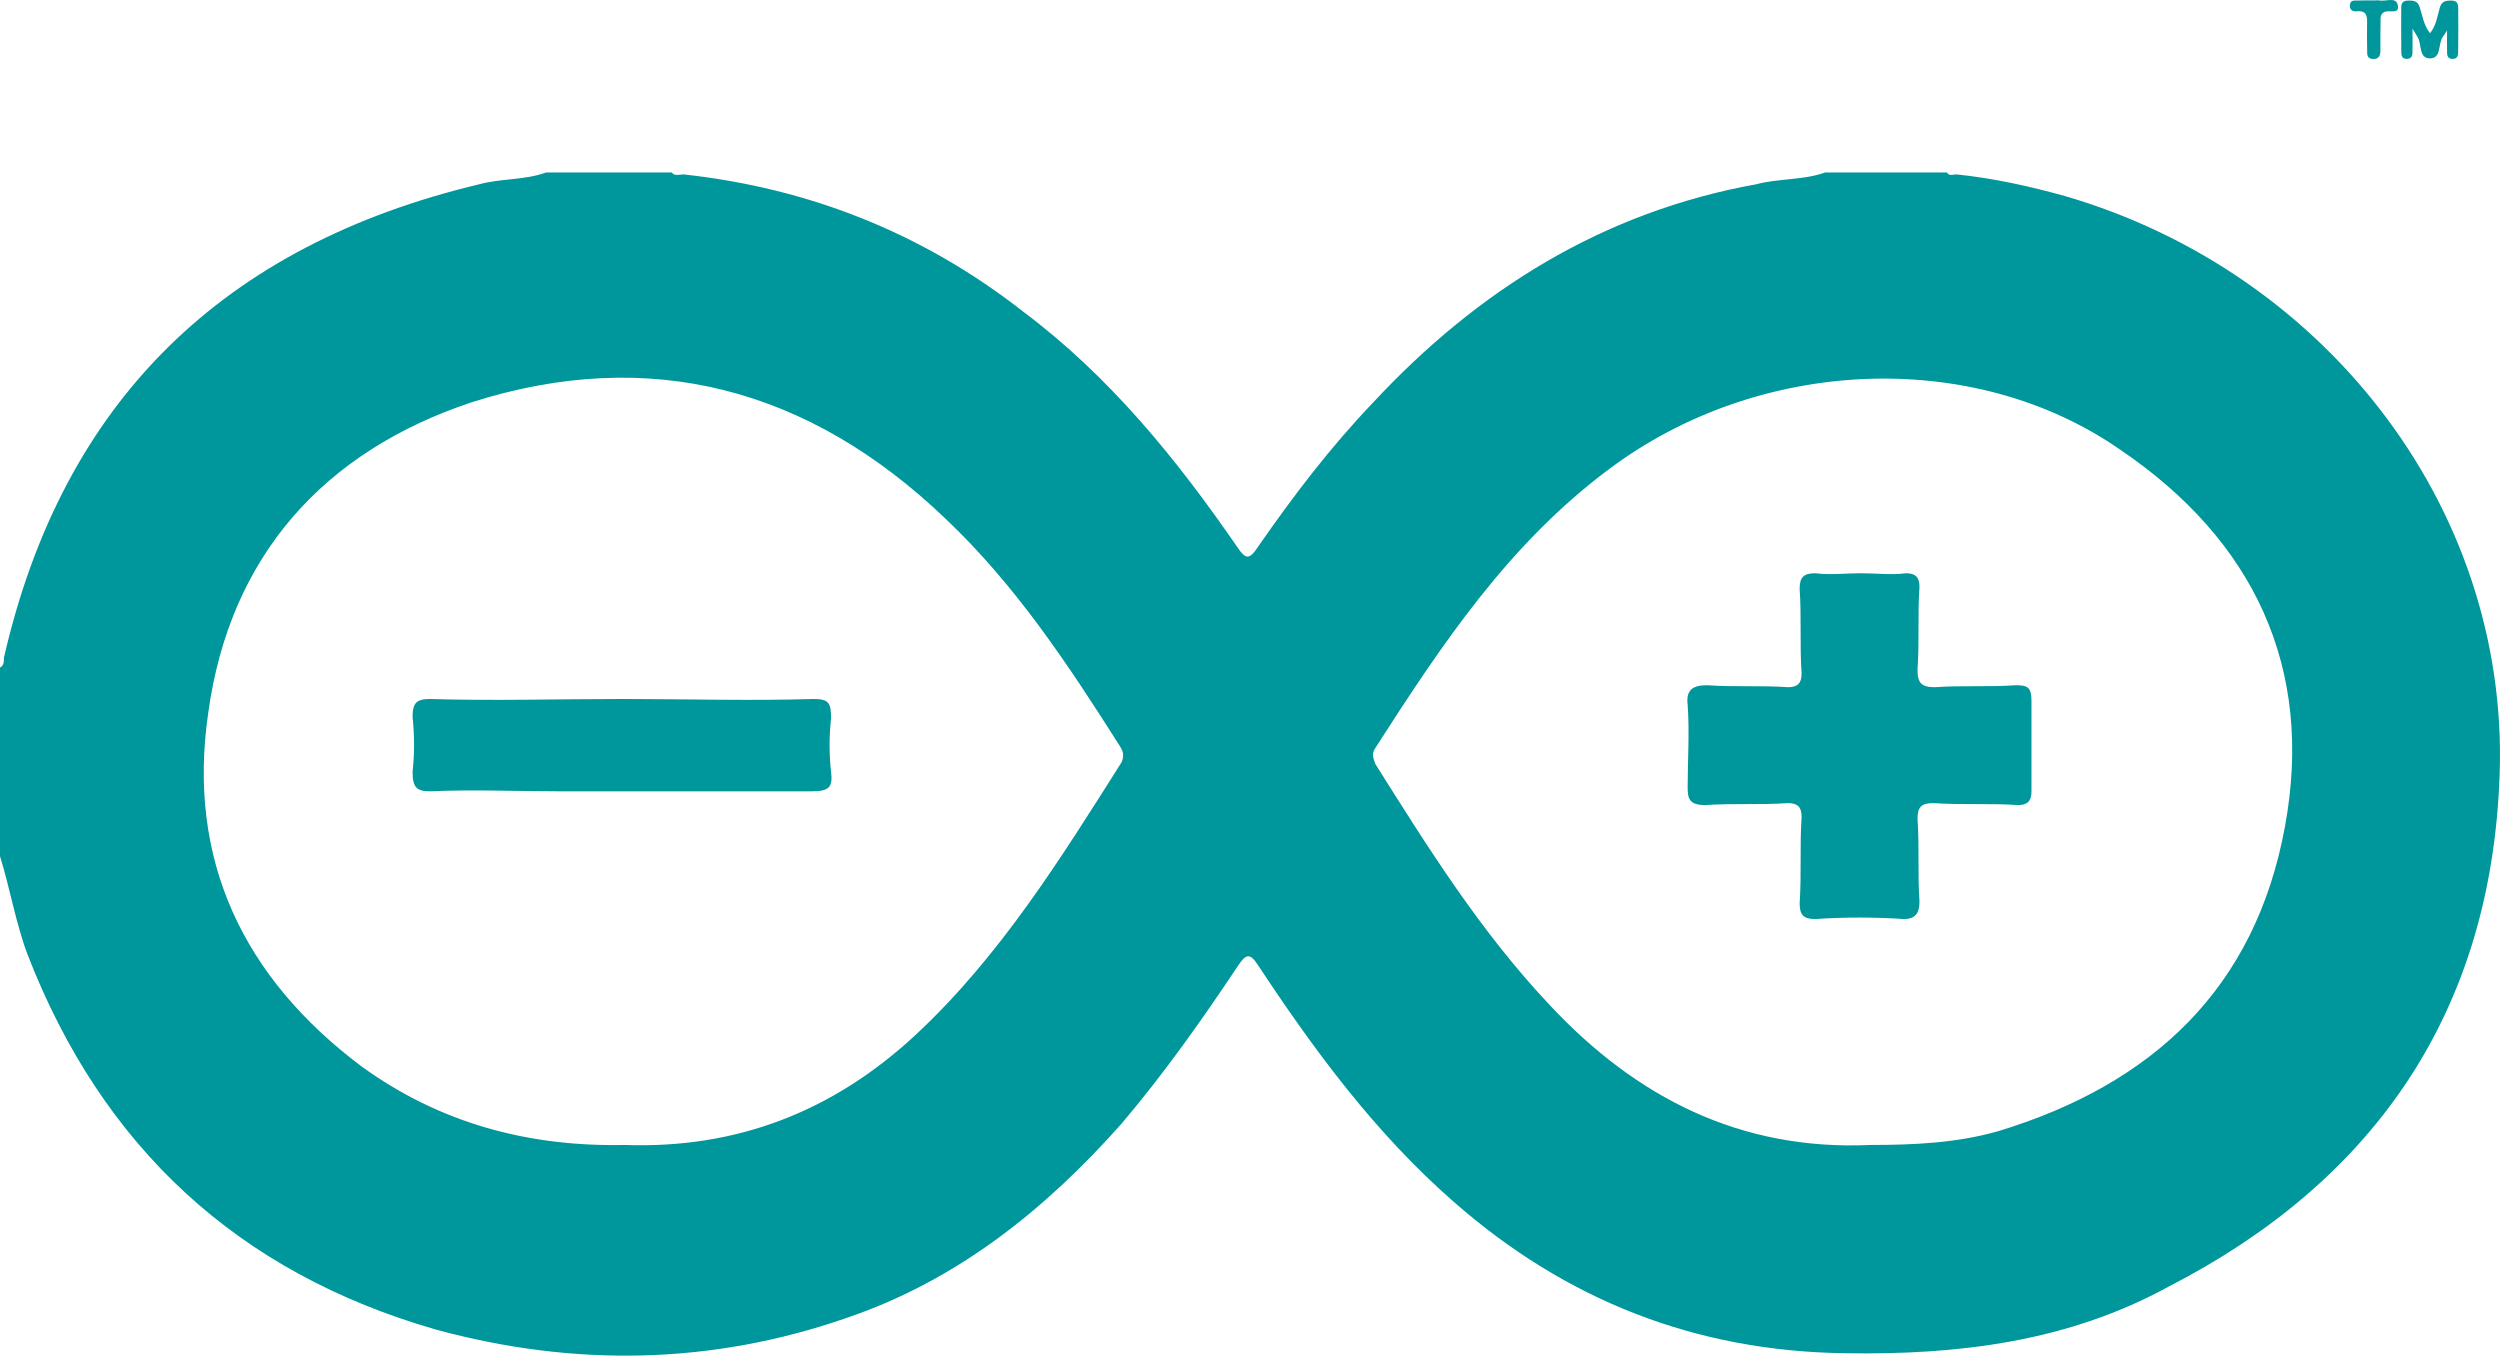
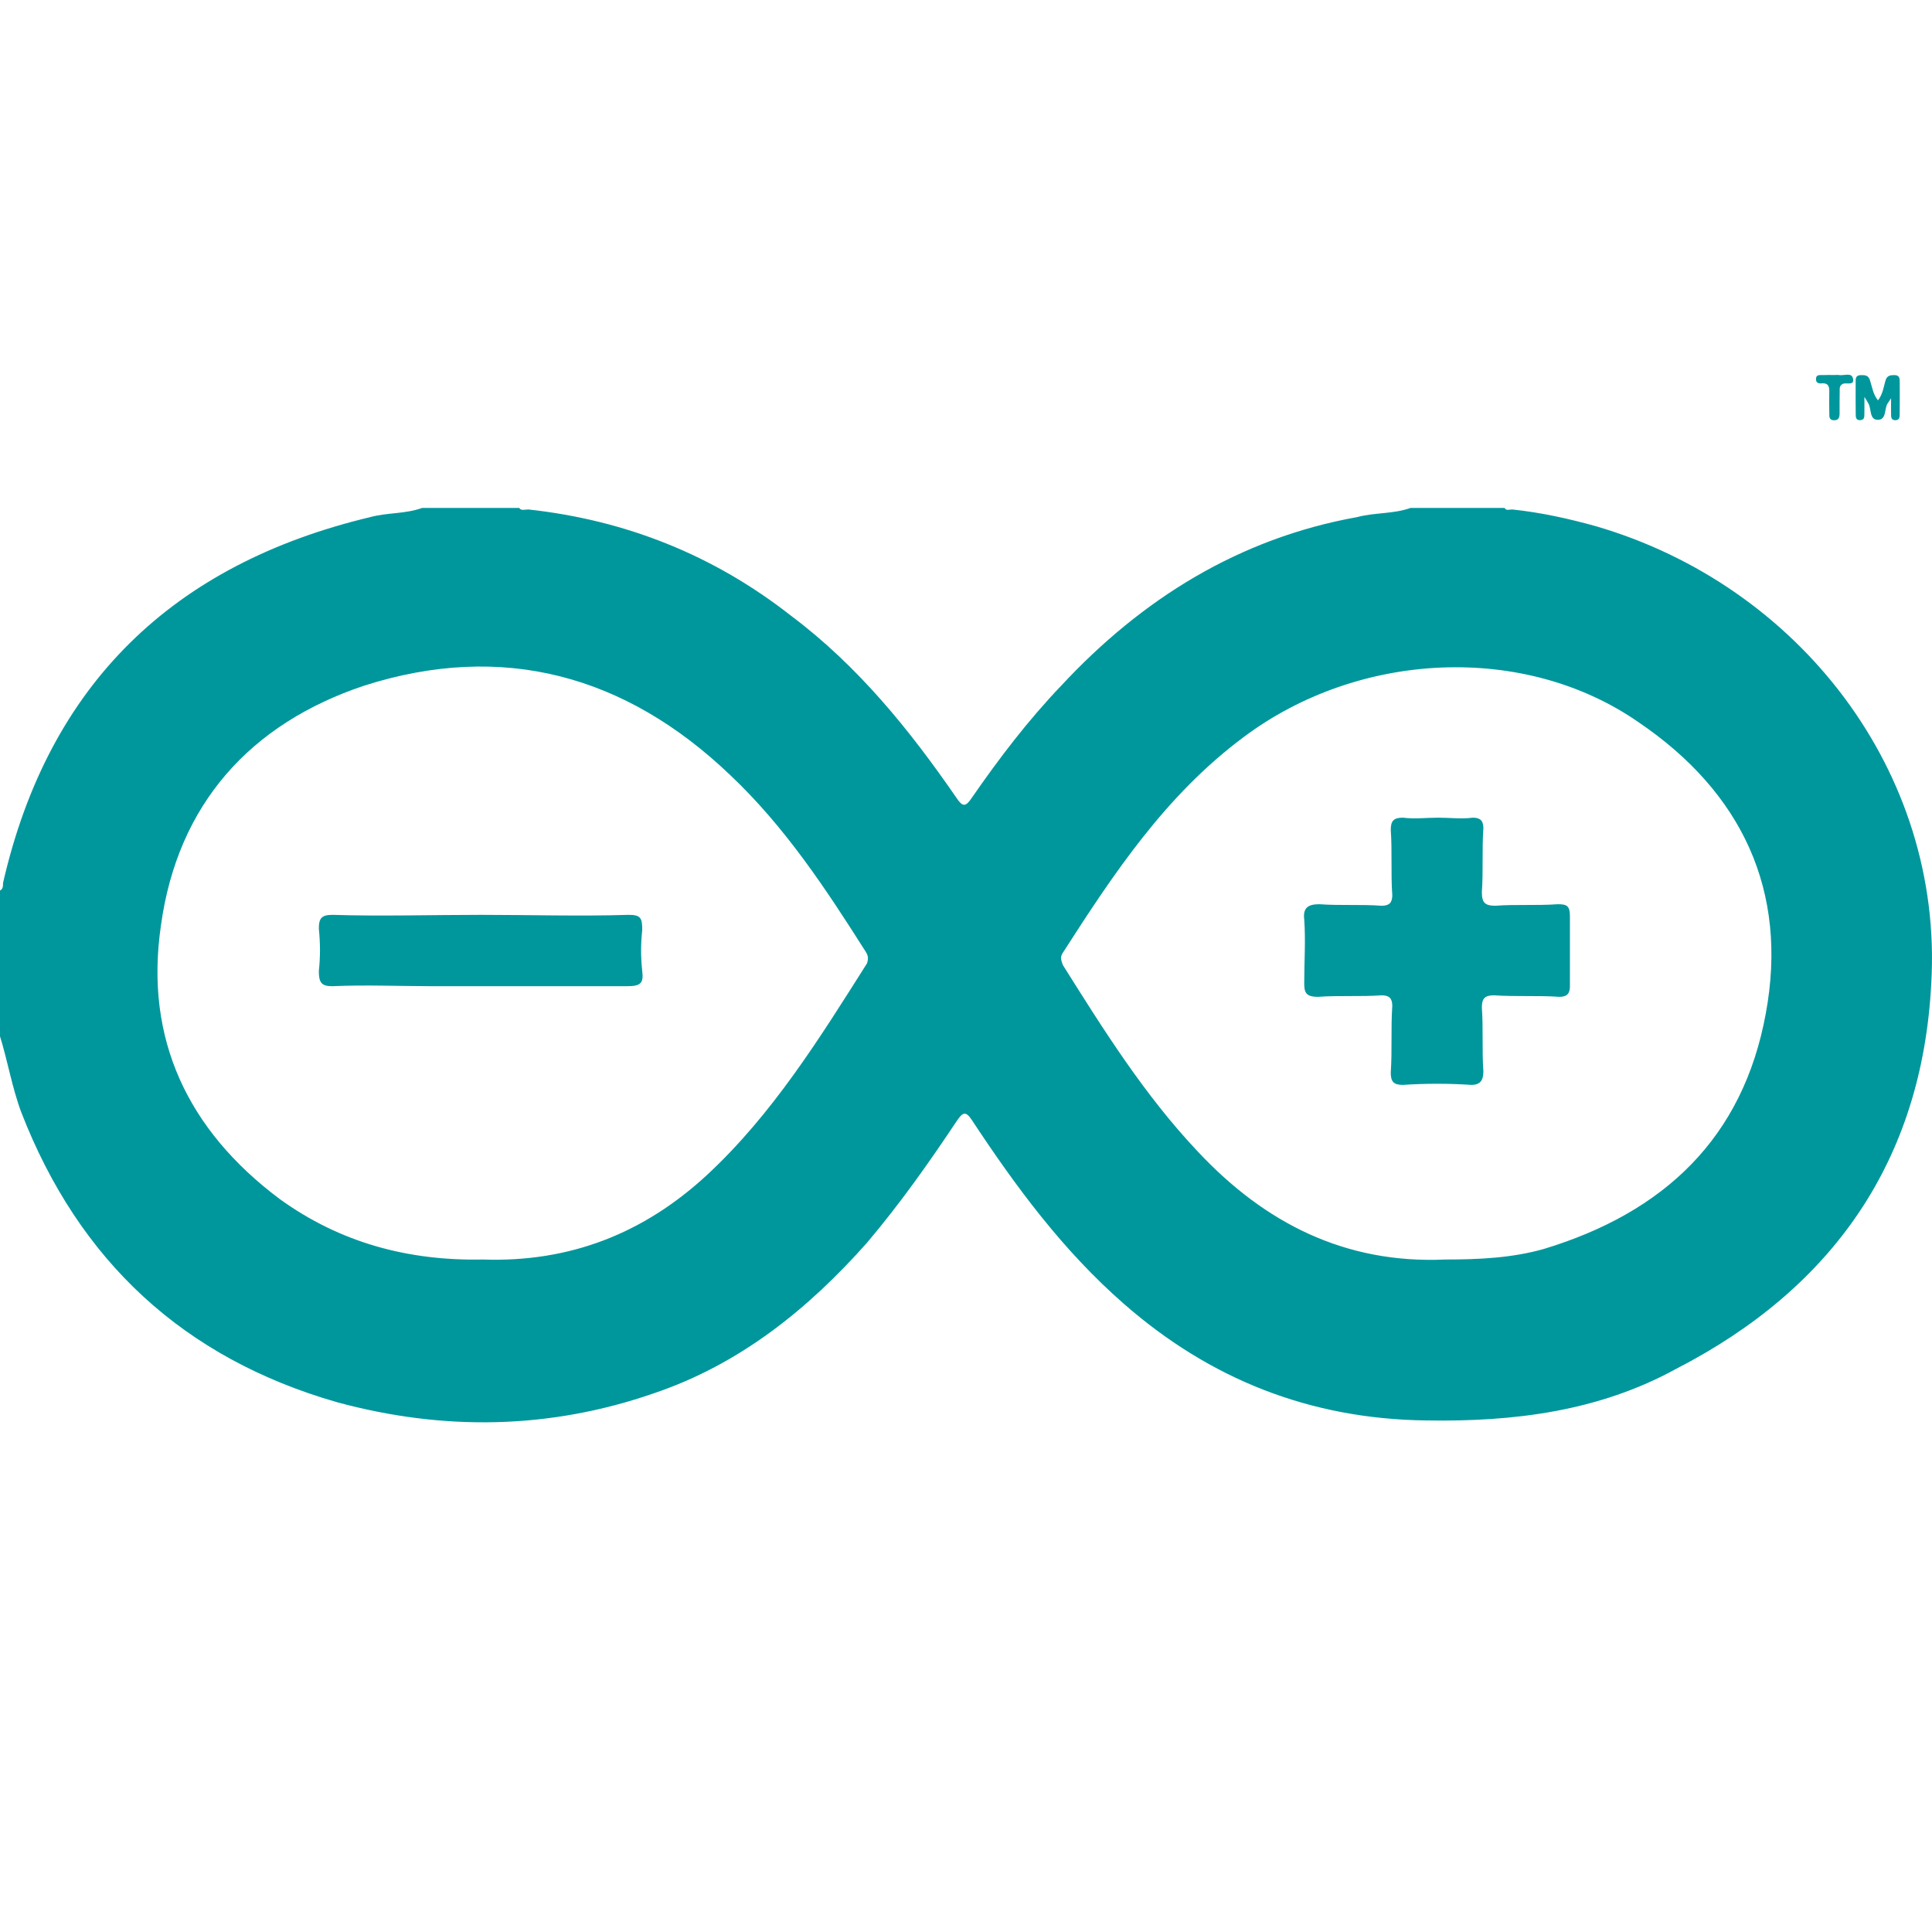
- <svg xmlns="http://www.w3.org/2000/svg" viewBox="41.92 343.591 127.247 69">
+ <svg xmlns="http://www.w3.org/2000/svg" viewBox="41.92 318.914 127.247 127.247">
  <ellipse style="stroke: rgb(0, 0, 0); stroke-width: 0px; fill: rgb(255, 255, 255);" cx="196.043" cy="452.091" rx="26.98" ry="23.927" transform="matrix(1, 0, 0.002719, 1, -121.8916, -69.48655)" />
  <ellipse style="stroke: rgb(0, 0, 0); stroke-width: 0px; fill: rgb(255, 255, 255);" cx="196.043" cy="452.091" rx="27.207" ry="23.927" transform="matrix(1, 0, 0.002719, 1, -61.7838, -69.07716)" />
  <g fill="#00979c" fill-rule="evenodd" transform="matrix(1, 0, 0, 1, 41.61972, 320.6686)">
    <path d="M.3 66.5v-9.6c.2-.1.2-.3.2-.5 3-13.1 11.2-21 24.2-24.1 1.1-.3 2.3-.2 3.4-.6h6.4c.1.2.4.1.6.1 6.4.7 12.2 3 17.3 7 4.4 3.3 7.8 7.5 10.9 12 .4.6.6.6 1 0 1.8-2.6 3.7-5.1 5.9-7.4 5.3-5.7 11.7-9.7 19.5-11.1 1.1-.3 2.4-.2 3.5-.6h6.2c.1.2.3.1.5.1 1.9.2 3.7.6 5.5 1.1 13.4 3.9 22.9 16.2 22.1 30.1-.6 11.7-6.5 20.1-16.8 25.4-5.1 2.8-10.7 3.5-16.5 3.4-7.6-.1-14.2-2.7-19.9-7.7-4-3.5-7.1-7.7-10-12.1-.4-.6-.6-.5-1 .1-1.8 2.7-3.7 5.4-5.9 8-3.9 4.4-8.4 8-14 9.9-6.9 2.4-13.9 2.5-20.9.6-10.1-2.9-17-9.3-20.8-19.1-.6-1.6-.9-3.4-1.4-5zm31.8 14.7c5.7.2 10.6-1.7 14.8-5.6 4.3-4 7.4-9 10.5-13.9.1-.3.1-.5-.1-.8-2.6-4.1-5.3-8.2-8.9-11.6-6.9-6.6-15-8.8-24.1-5.9-7.5 2.5-12.3 7.8-13.4 15.8-1.1 7.5 1.8 13.5 7.8 18 4 2.9 8.5 4.1 13.4 4zm63.4 0c2.2 0 4.4-.1 6.5-.7 7.9-2.4 13.1-7.3 14.6-15.5 1.5-8.1-1.6-14.6-8.4-19.2-7.5-5.2-18.4-4.7-26 1-5.1 3.8-8.5 8.9-11.9 14.2-.2.3-.1.5 0 .8 2.7 4.3 5.4 8.6 8.9 12.3 4.4 4.7 9.7 7.4 16.3 7.1zm0 0" />
    <path d="M32 58.5c3.2 0 6.5.1 9.7 0 .8 0 .9.2.9 1-.1.9-.1 1.8 0 2.7.1.8-.1 1-1 1H28.8c-2.2 0-4.4-.1-6.6 0-.7 0-.9-.2-.9-1 .1-.9.1-1.8 0-2.8 0-.7.2-.9.9-.9 3.2.1 6.5 0 9.8 0zm63-6.4c.8 0 1.6.1 2.3 0 .5 0 .7.2.7.7-.1 1.4 0 2.8-.1 4.2 0 .7.2.9.9.9 1.3-.1 2.7 0 4.1-.1.6 0 .8.1.8.8v4.6c0 .5-.2.7-.7.7-1.4-.1-2.8 0-4.3-.1-.6 0-.8.2-.8.8.1 1.4 0 2.8.1 4.2 0 .6-.2.9-.8.9-1.5-.1-3-.1-4.5 0-.6 0-.8-.2-.8-.8.1-1.5 0-2.9.1-4.4 0-.5-.2-.7-.7-.7-1.4.1-2.8 0-4.2.1-.8 0-.9-.3-.9-.9 0-1.4.1-2.8 0-4.2-.1-.8.3-1 1-1 1.4.1 2.7 0 4.1.1.5 0 .7-.2.7-.7-.1-1.4 0-2.9-.1-4.3 0-.6.2-.8.8-.8.8.1 1.5 0 2.3 0zm29.852-27.623c-.133.199-.18.265-.223.332-.242.363-.055 1.097-.664 1.086-.54-.012-.403-.684-.594-1.051-.05-.098-.11-.188-.277-.461 0 .504.008.789 0 1.078-.008.195.035.441-.274.457-.312.016-.293-.234-.297-.43-.007-.68-.007-1.355-.003-2.031 0-.23-.036-.496.324-.504.27-.004.504-.015.617.336.144.43.195.91.527 1.324.317-.402.371-.867.492-1.293.102-.347.317-.37.598-.37.356.003.34.253.344.488.004.68.004 1.355-.004 2.035-.004.191.023.445-.281.449-.305 0-.282-.242-.285-.442-.008-.289 0-.574 0-1.003zm-3.712-1.532c.087 0 .18-.015.262 0 .325.063.828-.187.934.2.144.543-.426.27-.668.386-.242.117-.195.332-.2.528-.011.468-.007.937-.007 1.406 0 .258-.05.473-.383.46-.305-.01-.293-.234-.293-.437a36.975 36.975 0 01-.004-1.316c.012-.375.016-.727-.523-.676-.188.016-.352-.039-.352-.277 0-.328.254-.262.442-.27.265-.012.527-.004.793-.004zm0 0" />
  </g>
</svg>
